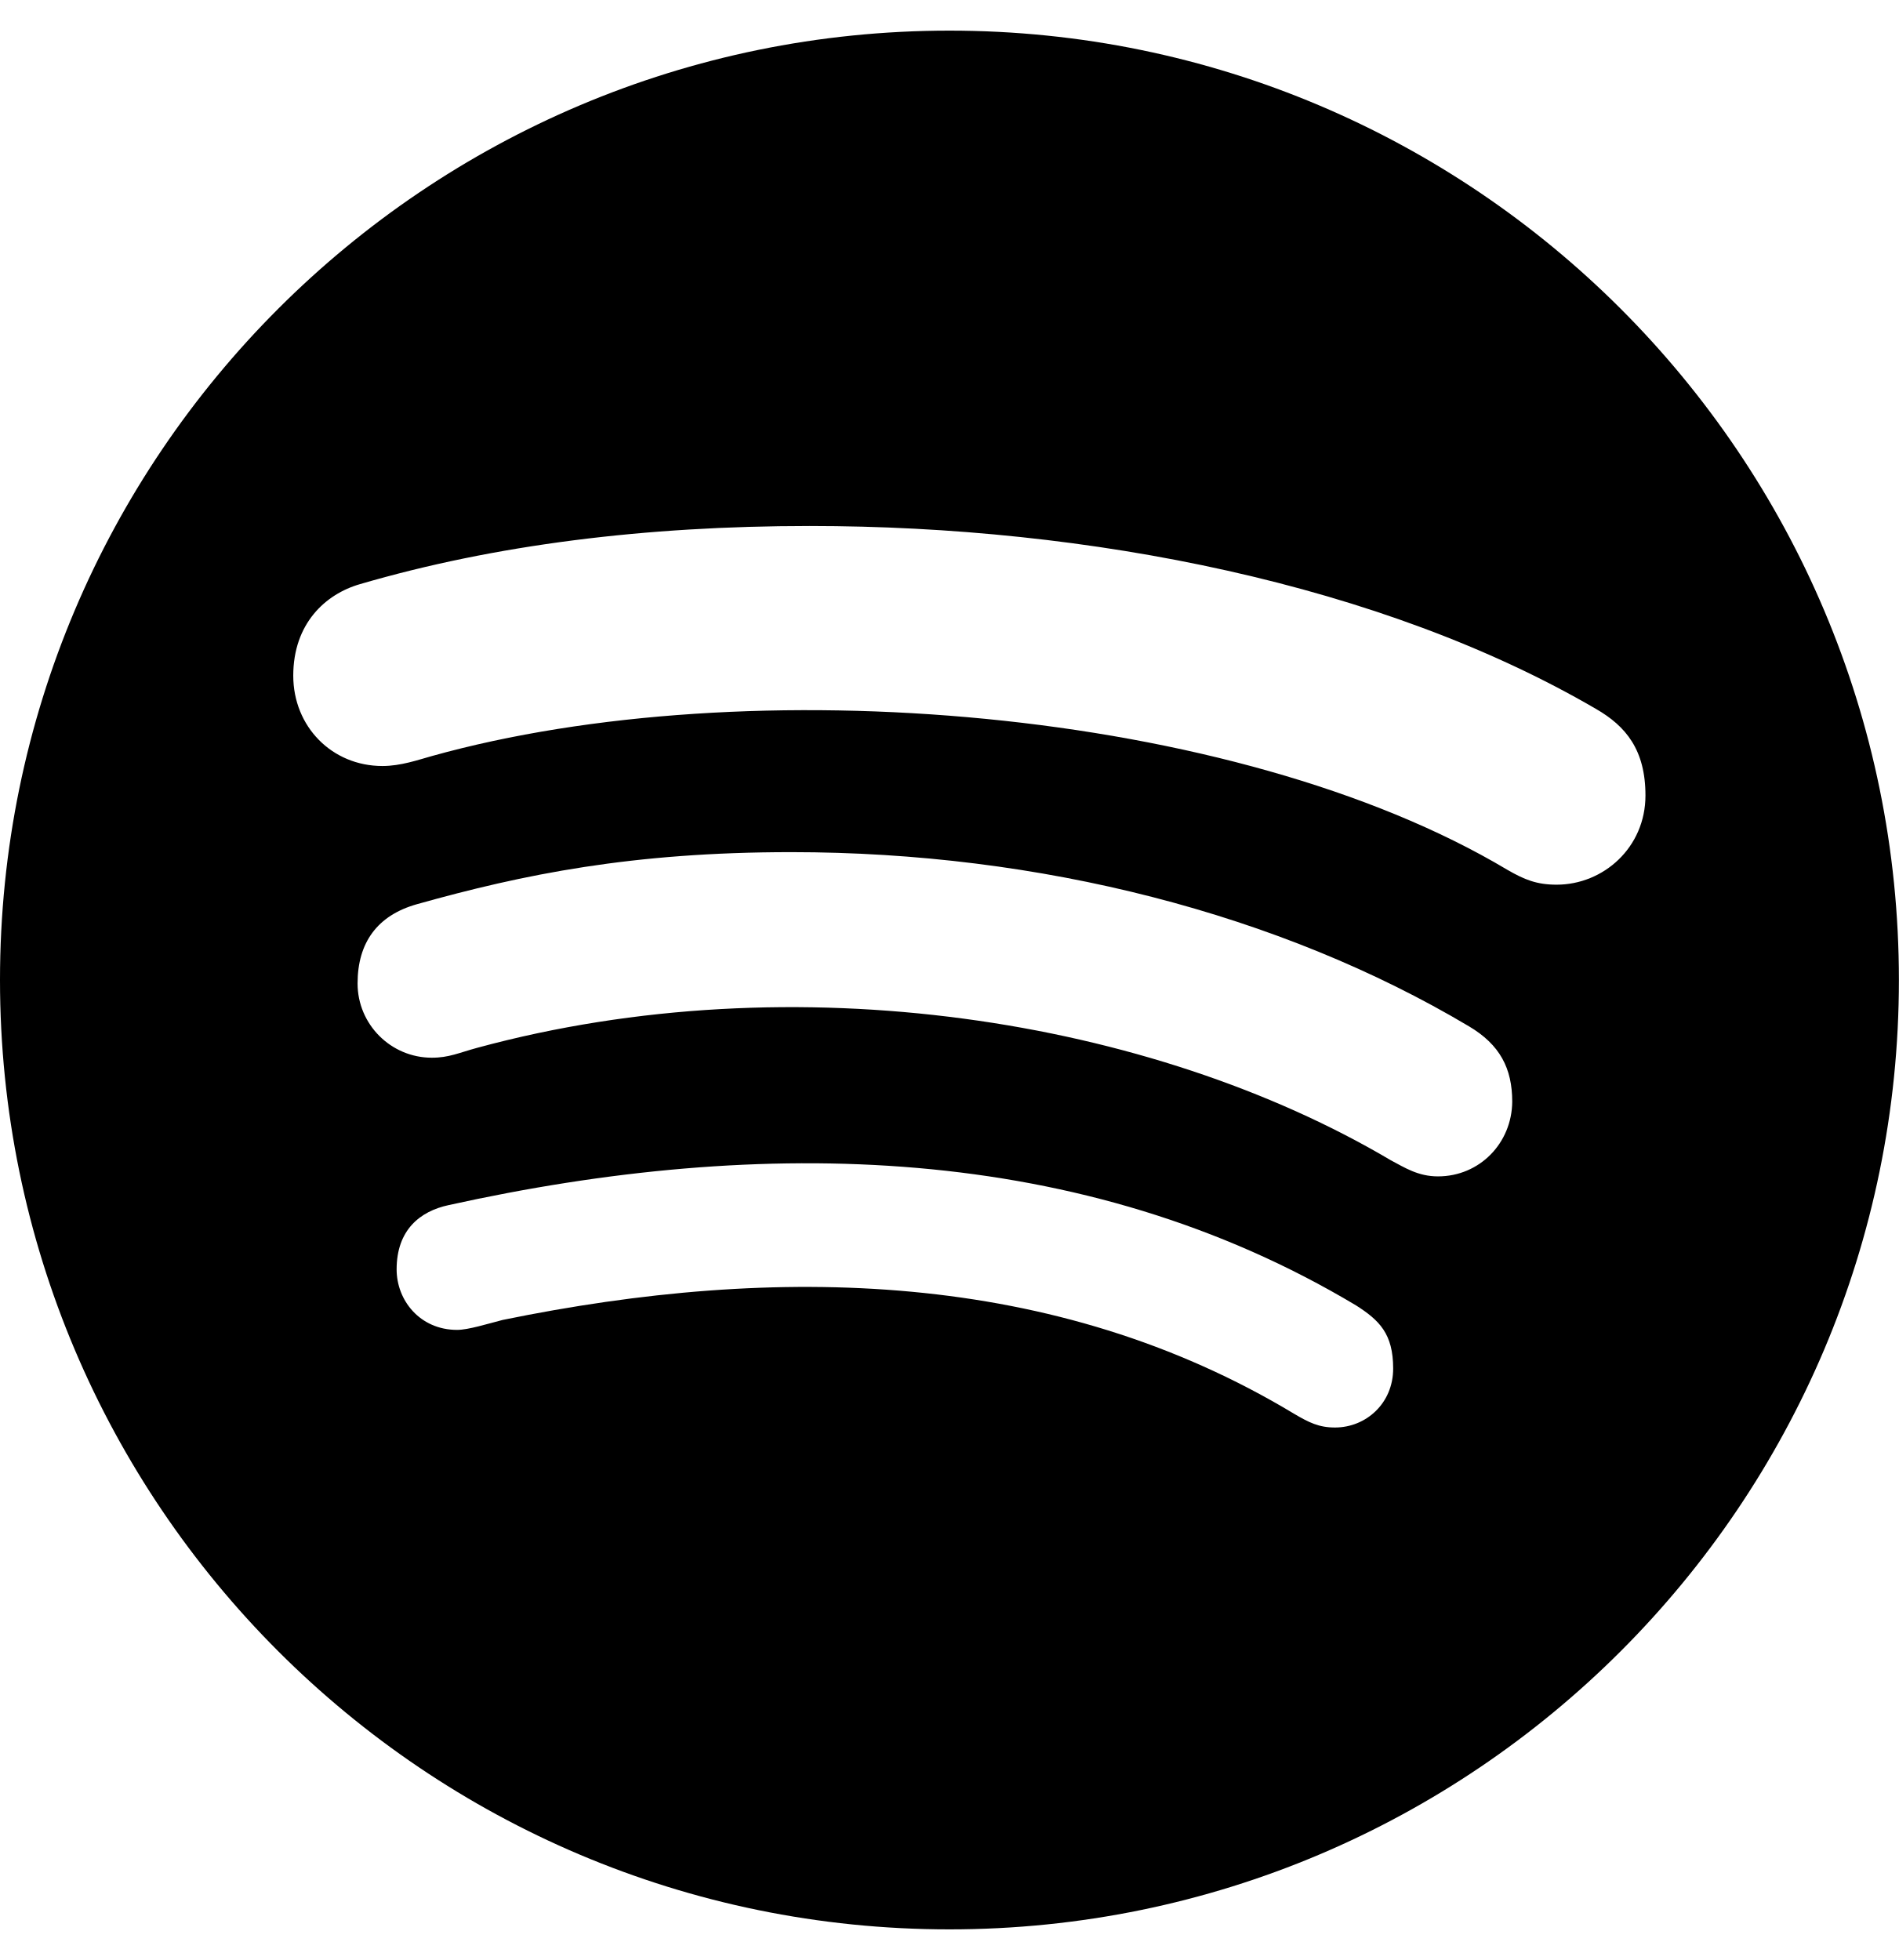
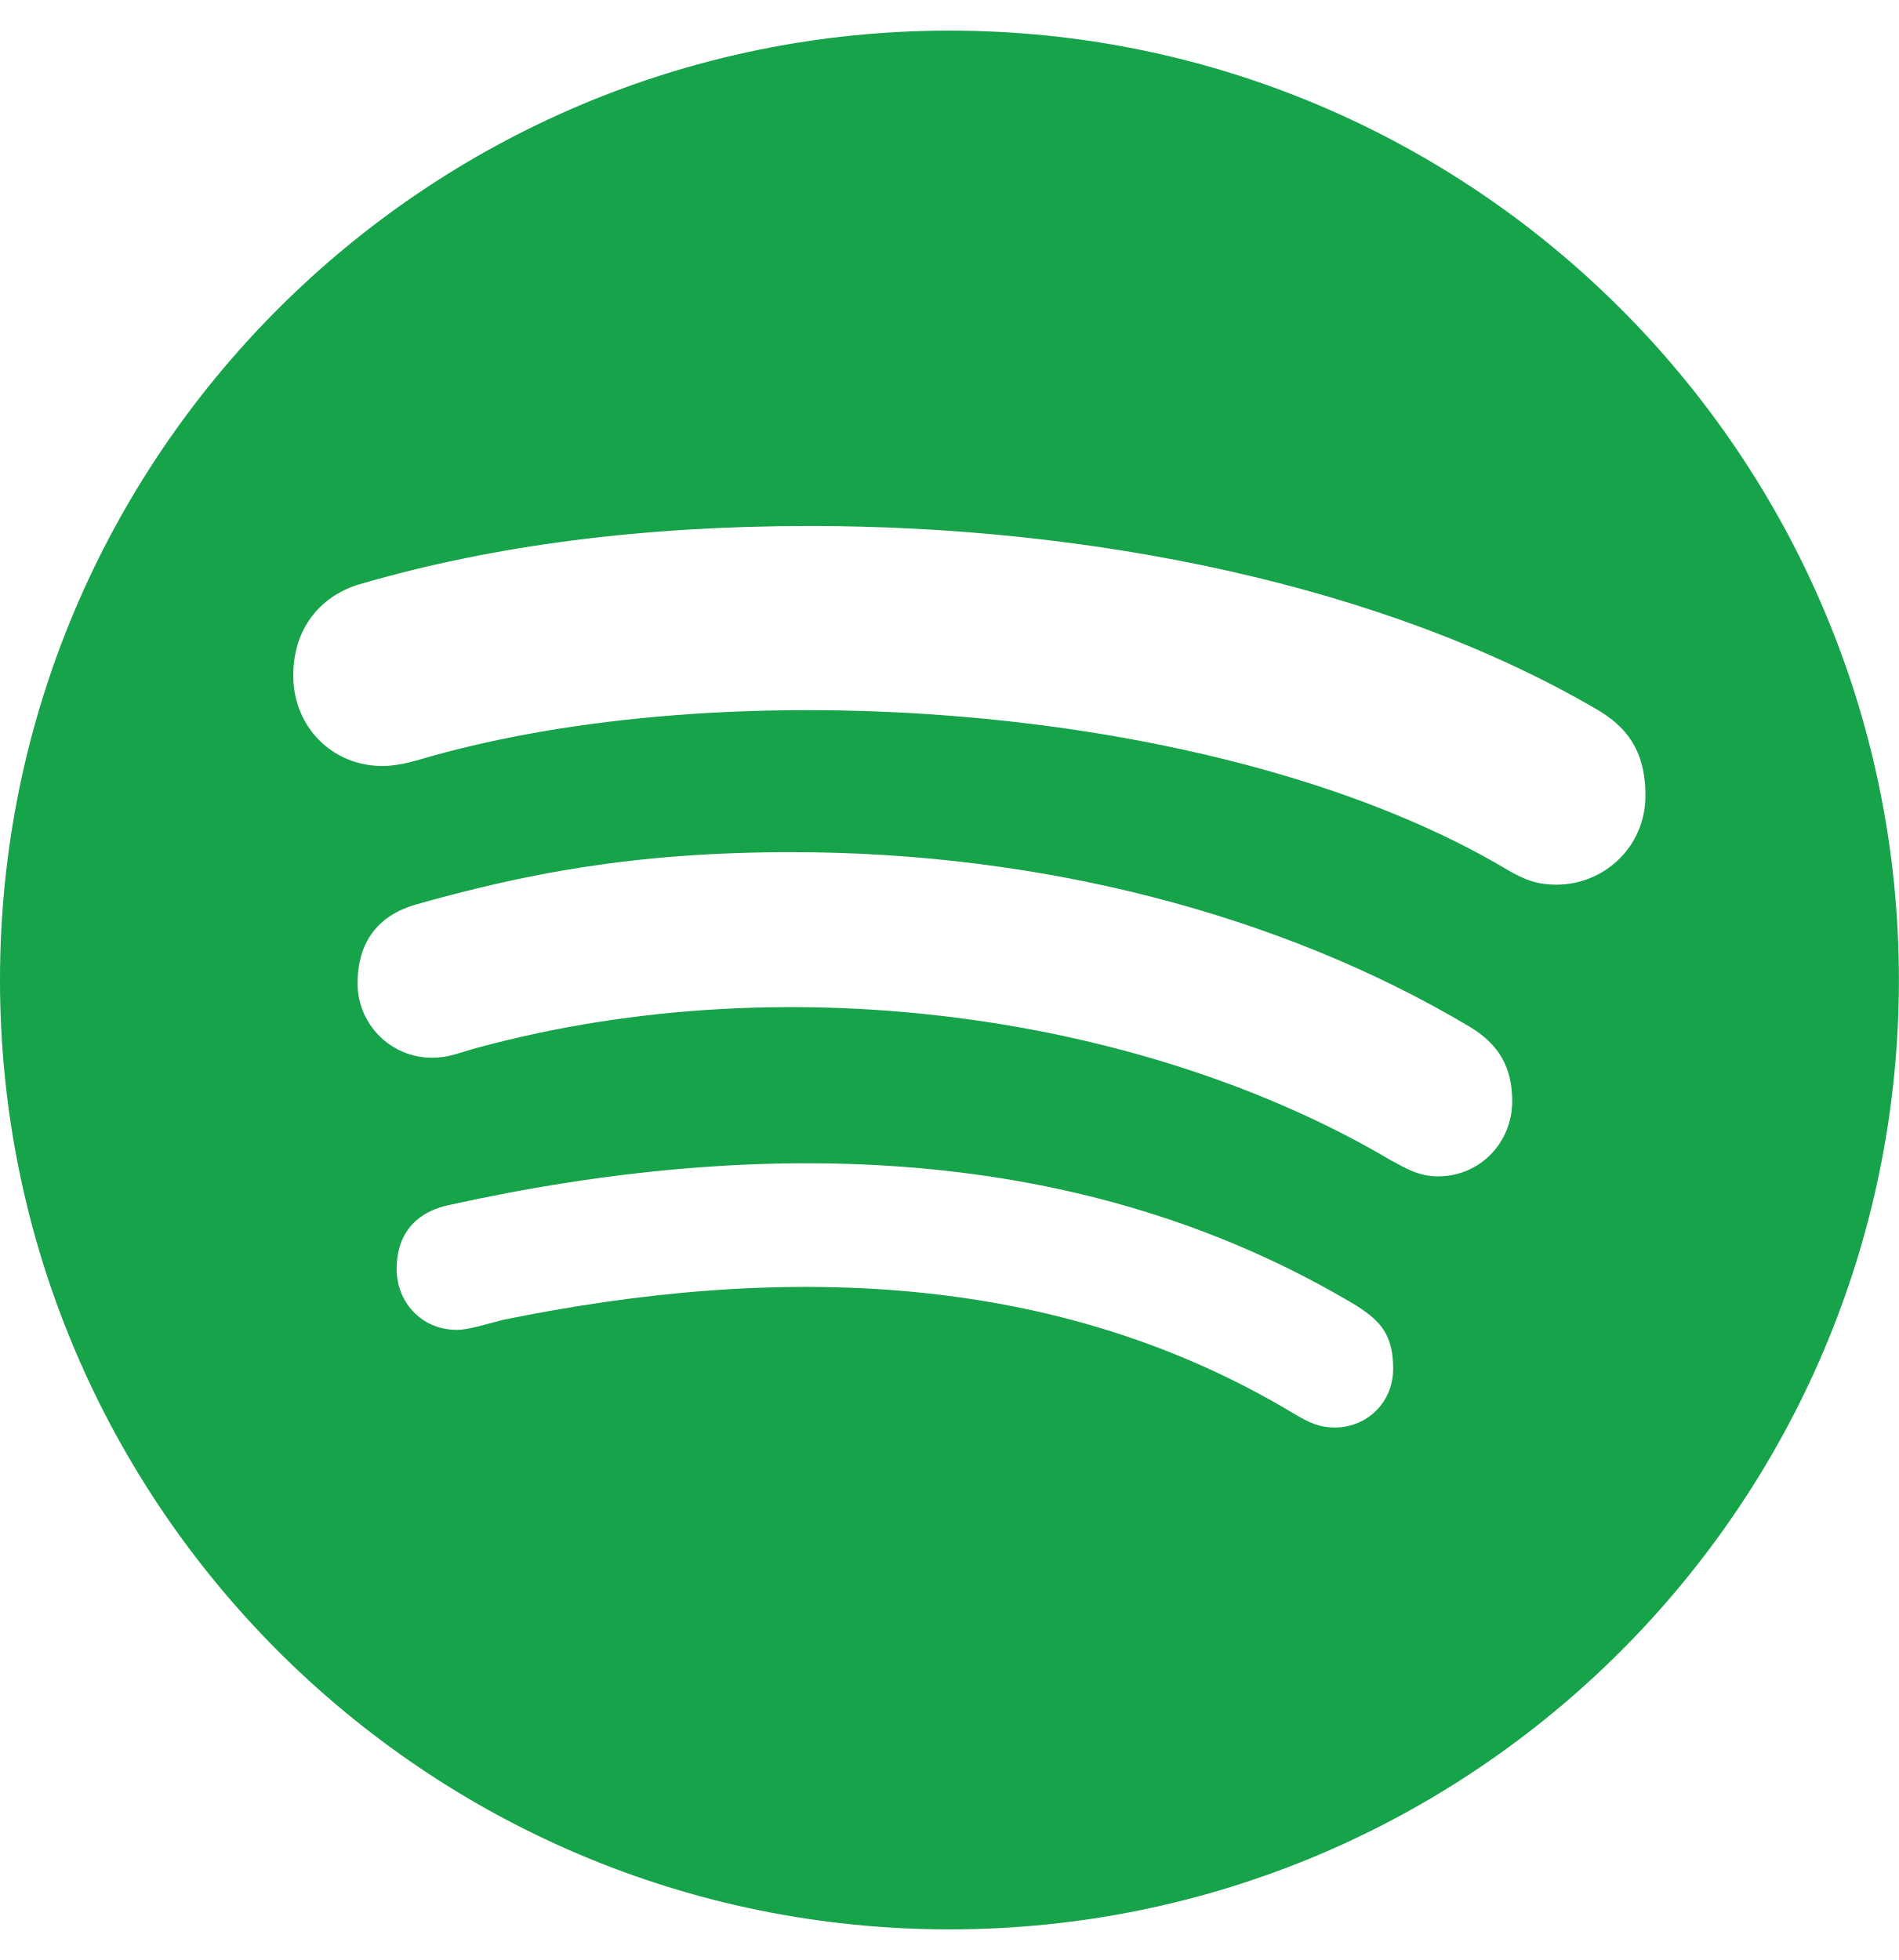
- <svg xmlns="http://www.w3.org/2000/svg" viewBox="0 0 496 512">
+ <svg xmlns="http://www.w3.org/2000/svg" viewBox="0 0 496 512" fill="#16a34a">
  <path d="M248 8C111.1 8 0 119.1 0 256s111.1 248 248 248 248-111.1 248-248S384.9 8 248 8zm100.7 364.9c-4.2 0-6.8-1.3-10.7-3.6-62.4-37.6-135-39.2-206.7-24.5-3.9 1-9 2.6-11.9 2.6-9.7 0-15.8-7.7-15.8-15.8 0-10.3 6.1-15.2 13.6-16.8 81.9-18.1 165.6-16.5 237 26.2 6.1 3.9 9.7 7.4 9.7 16.5s-7.1 15.4-15.2 15.4zm26.9-65.6c-5.2 0-8.7-2.3-12.3-4.2-62.5-37-155.7-51.9-238.6-29.4-4.8 1.3-7.4 2.6-11.9 2.6-10.7 0-19.4-8.7-19.4-19.4s5.2-17.8 15.5-20.7c27.8-7.8 56.2-13.6 97.8-13.6 64.9 0 127.6 16.1 177 45.5 8.1 4.8 11.3 11 11.3 19.7-.1 10.8-8.5 19.5-19.4 19.5zm31-76.2c-5.2 0-8.4-1.3-12.9-3.9-71.2-42.5-198.5-52.7-280.9-29.7-3.6 1-8.1 2.6-12.9 2.6-13.2 0-23.3-10.3-23.3-23.6 0-13.6 8.4-21.3 17.4-23.9 35.2-10.3 74.6-15.2 117.5-15.2 73 0 149.5 15.2 205.4 47.8 7.8 4.5 12.9 10.7 12.9 22.6 0 13.6-11 23.3-23.2 23.3z" />
</svg>
